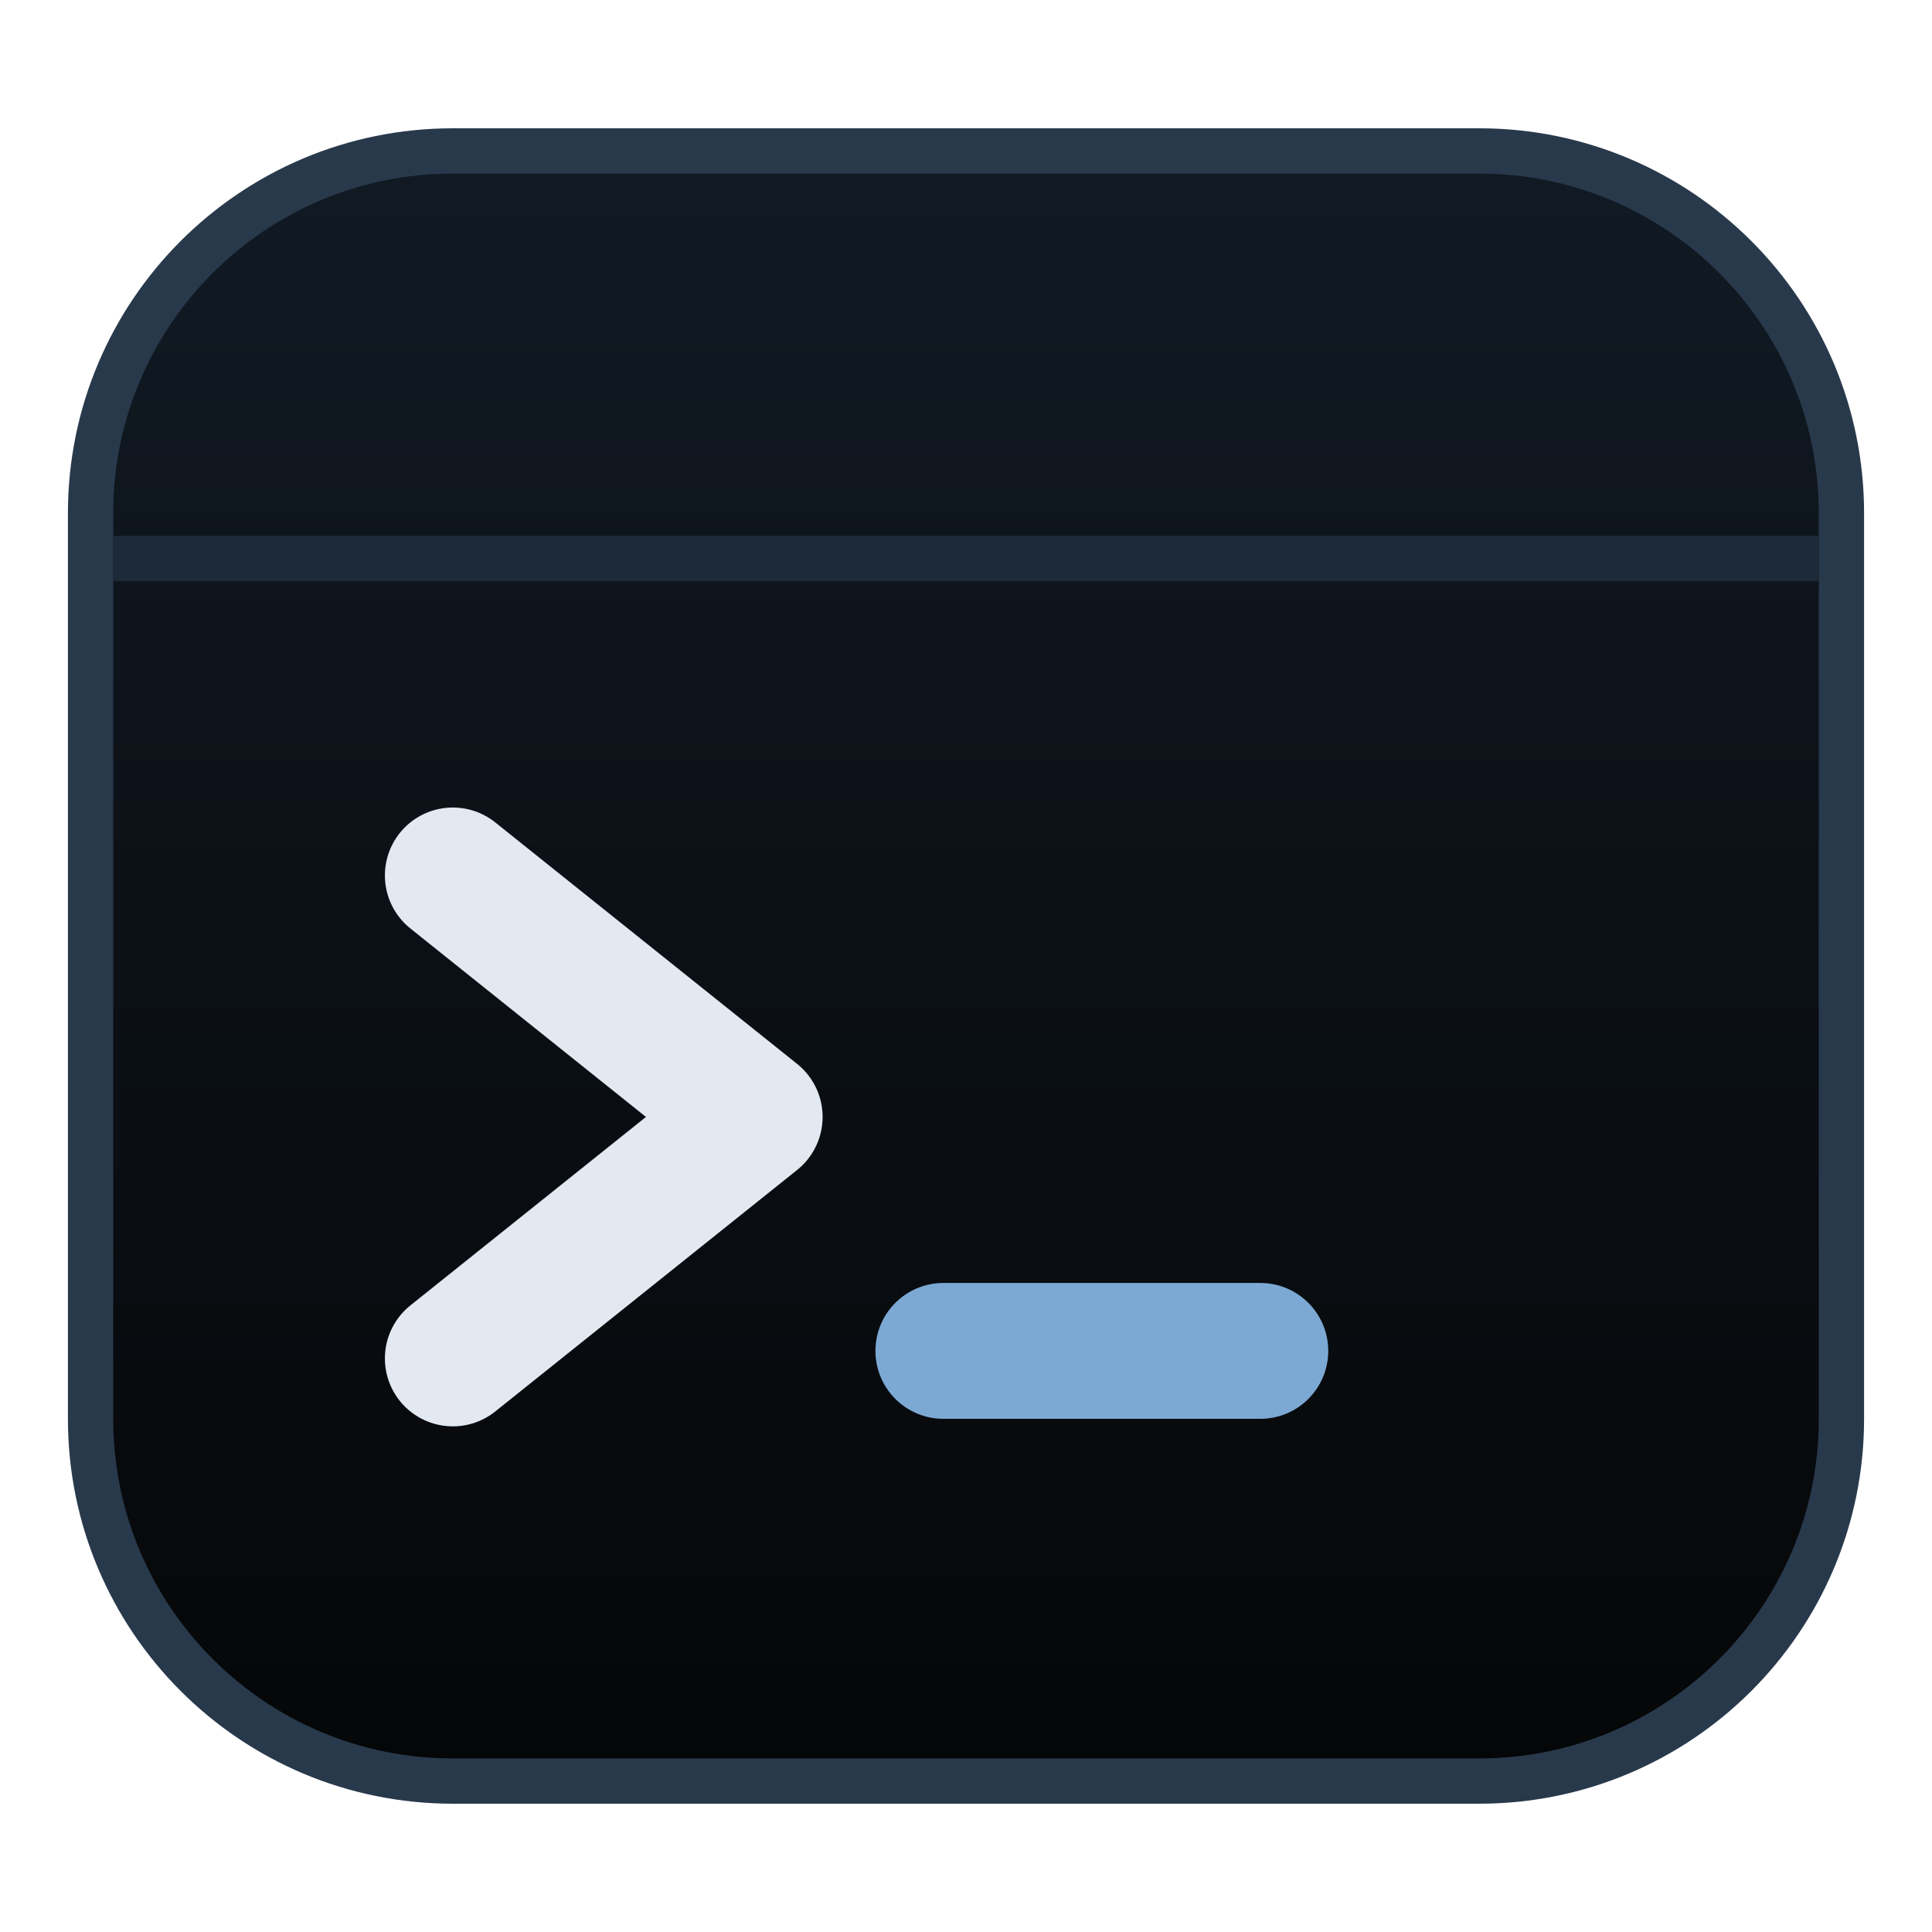
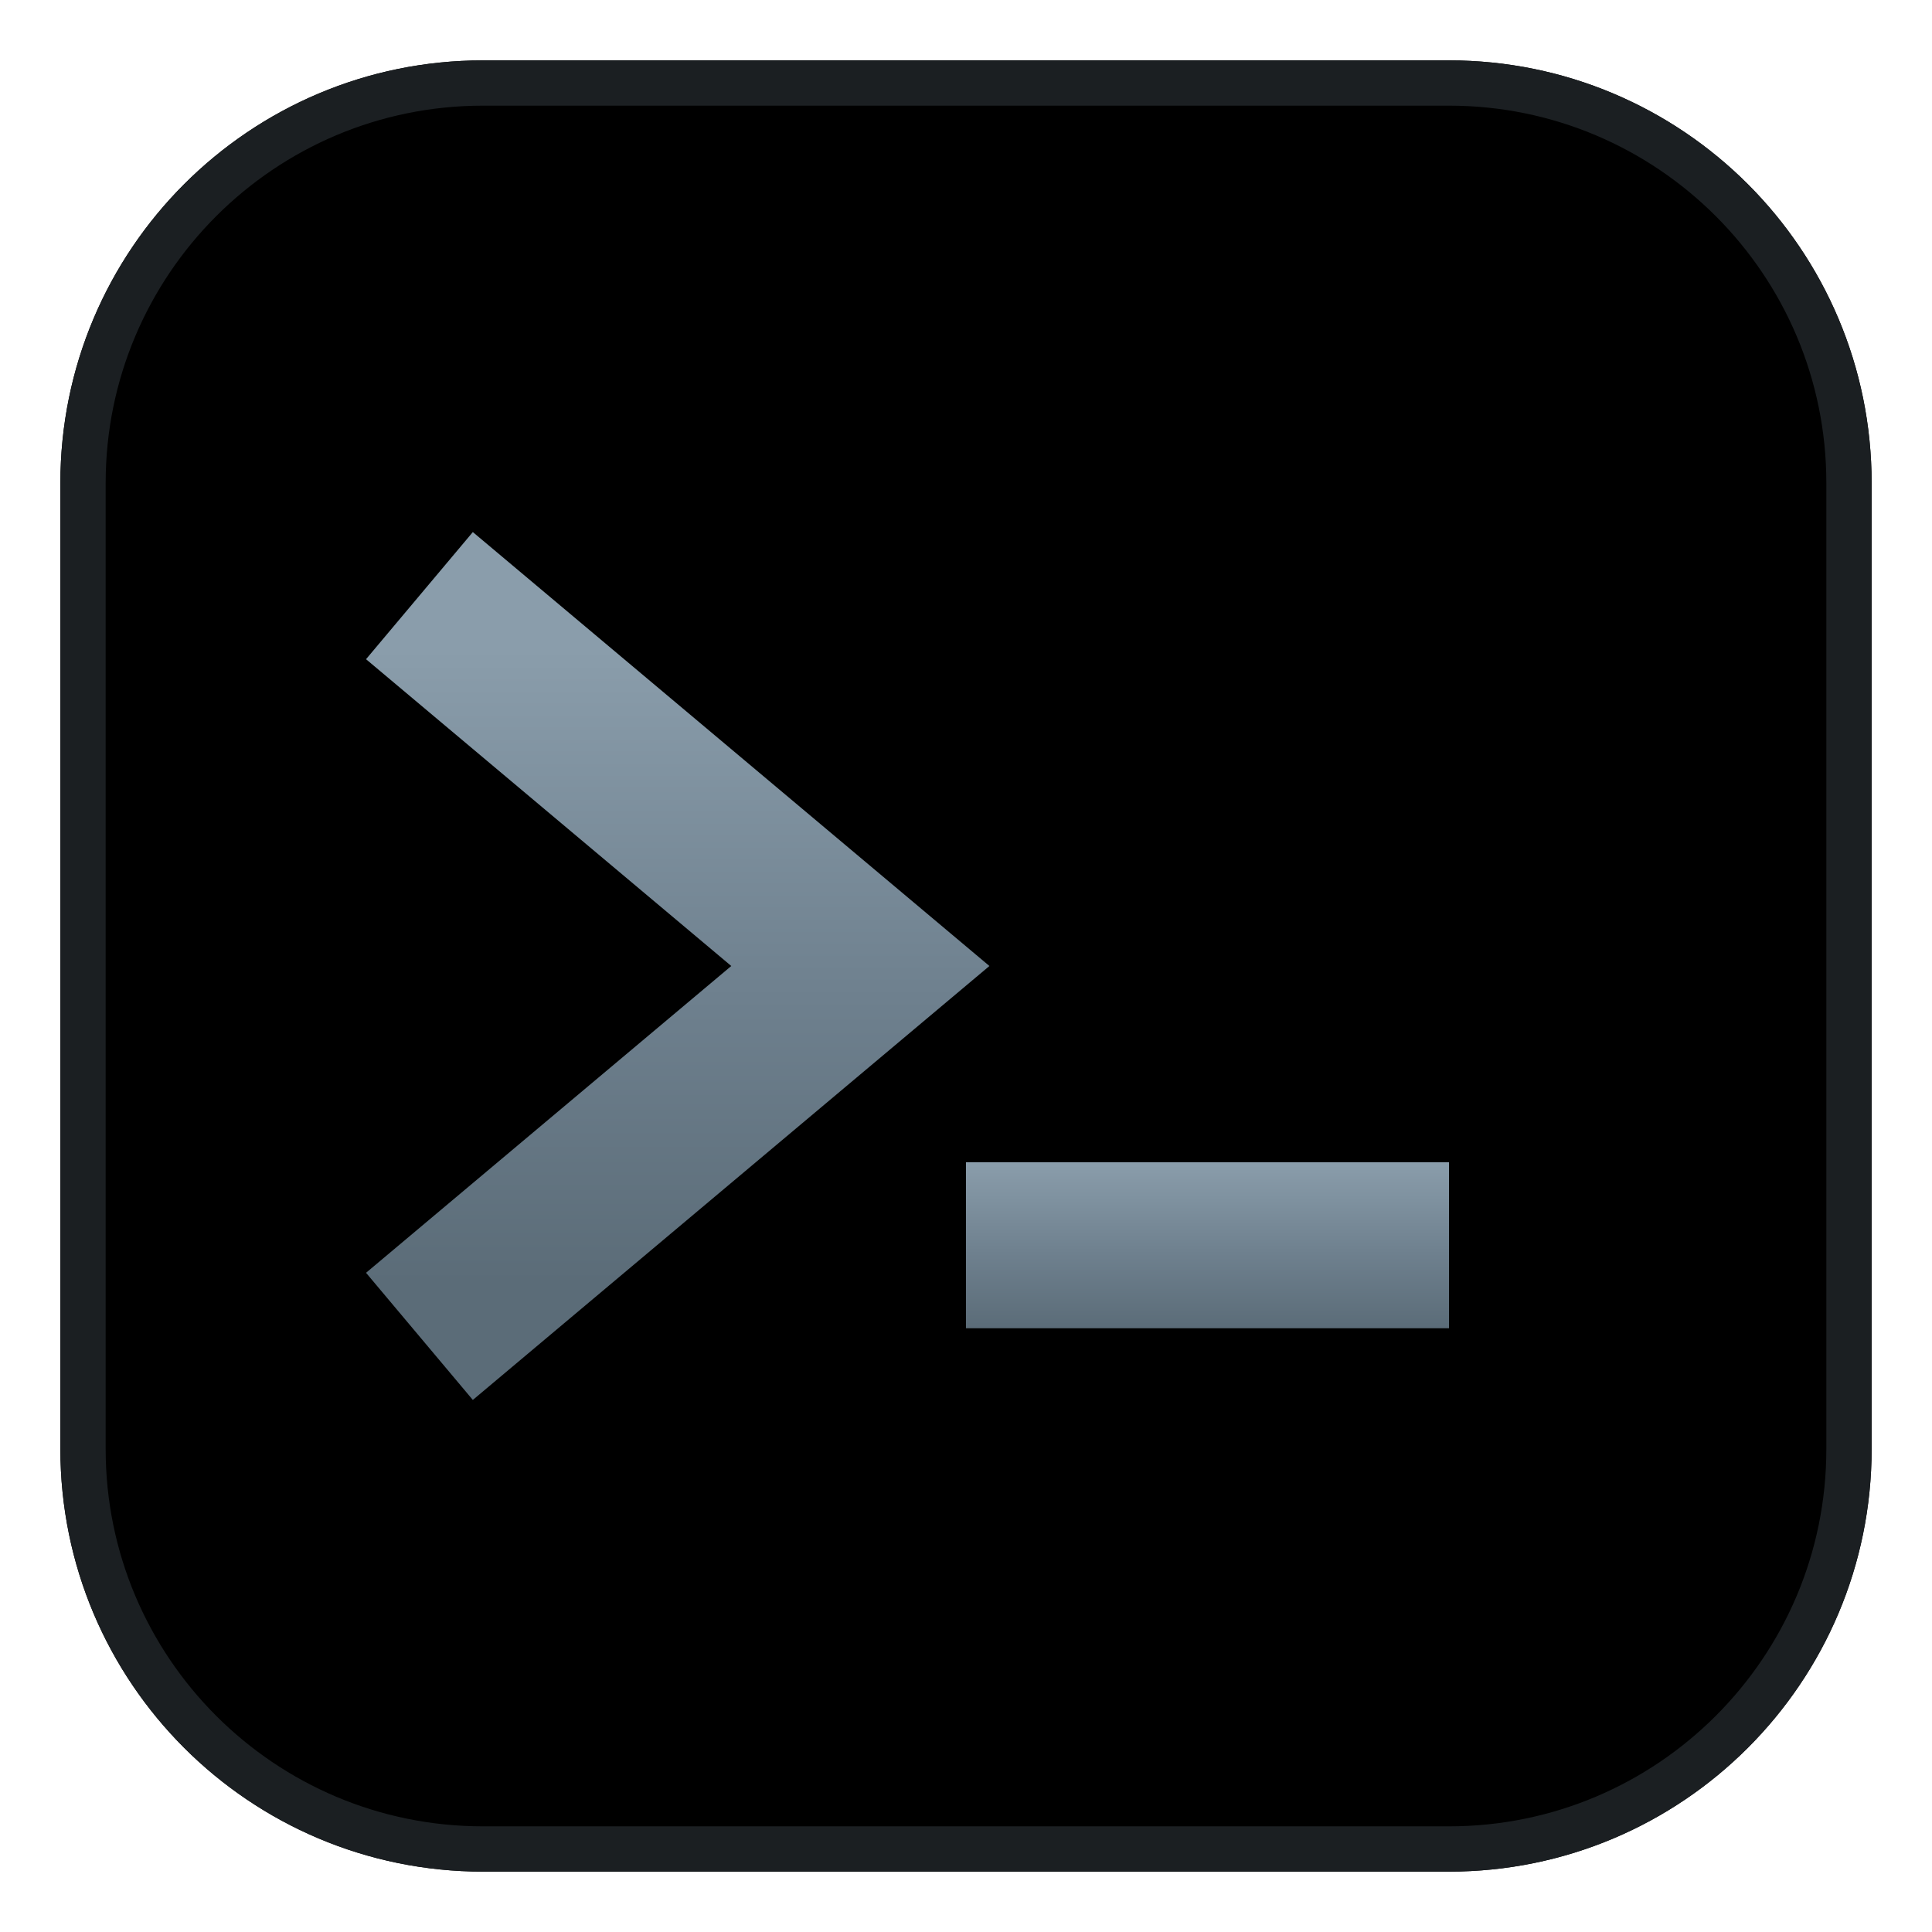
<svg xmlns="http://www.w3.org/2000/svg" viewBox="0 0 64 64">
  <defs>
-     <linearGradient id="g" x1="0" y1="0" x2="0" y2="1">
-       <stop offset="0" stop-color="#111a24" />
-       <stop offset="1" stop-color="#050607" />
+     <linearGradient id="s" x1="0" y1="0" x2="0" y2="1">
+       <stop offset="0" stop-color="#8A9DAB" />
+       <stop offset=".55" stop-color="#6E808E" />
+       <stop offset="1" stop-color="#5B6C78" />
    </linearGradient>
  </defs>
-   <rect x="3" y="5" width="58" height="54" rx="12" fill="url(#g)" stroke="#29394c" stroke-width="1.5" />
-   <path d="M3.75 18.5h56.5" stroke="#1d2a38" stroke-width="1.5" />
-   <path d="M15 29 L25 37 L15 45" fill="none" stroke="#e2e9f1" stroke-width="4.5" stroke-linecap="round" stroke-linejoin="round" />
-   <rect x="29" y="42.5" width="15" height="4.5" rx="2.25" fill="#7ca9d4" />
+   <rect x="2" y="2" width="60" height="60" rx="14" fill="#000" />
+   <rect x="2.75" y="2.75" width="58.5" height="58.5" rx="13.25" fill="none" stroke="#1b1f22" stroke-width="1.5" />
+   <path d="M16 21.5 L28.5 32 L16 42.5" fill="none" stroke="url(#s)" stroke-width="5.5" stroke-linecap="square" stroke-linejoin="miter" />
+   <rect x="32" y="38.5" width="16" height="5.5" fill="url(#s)" />
</svg>
